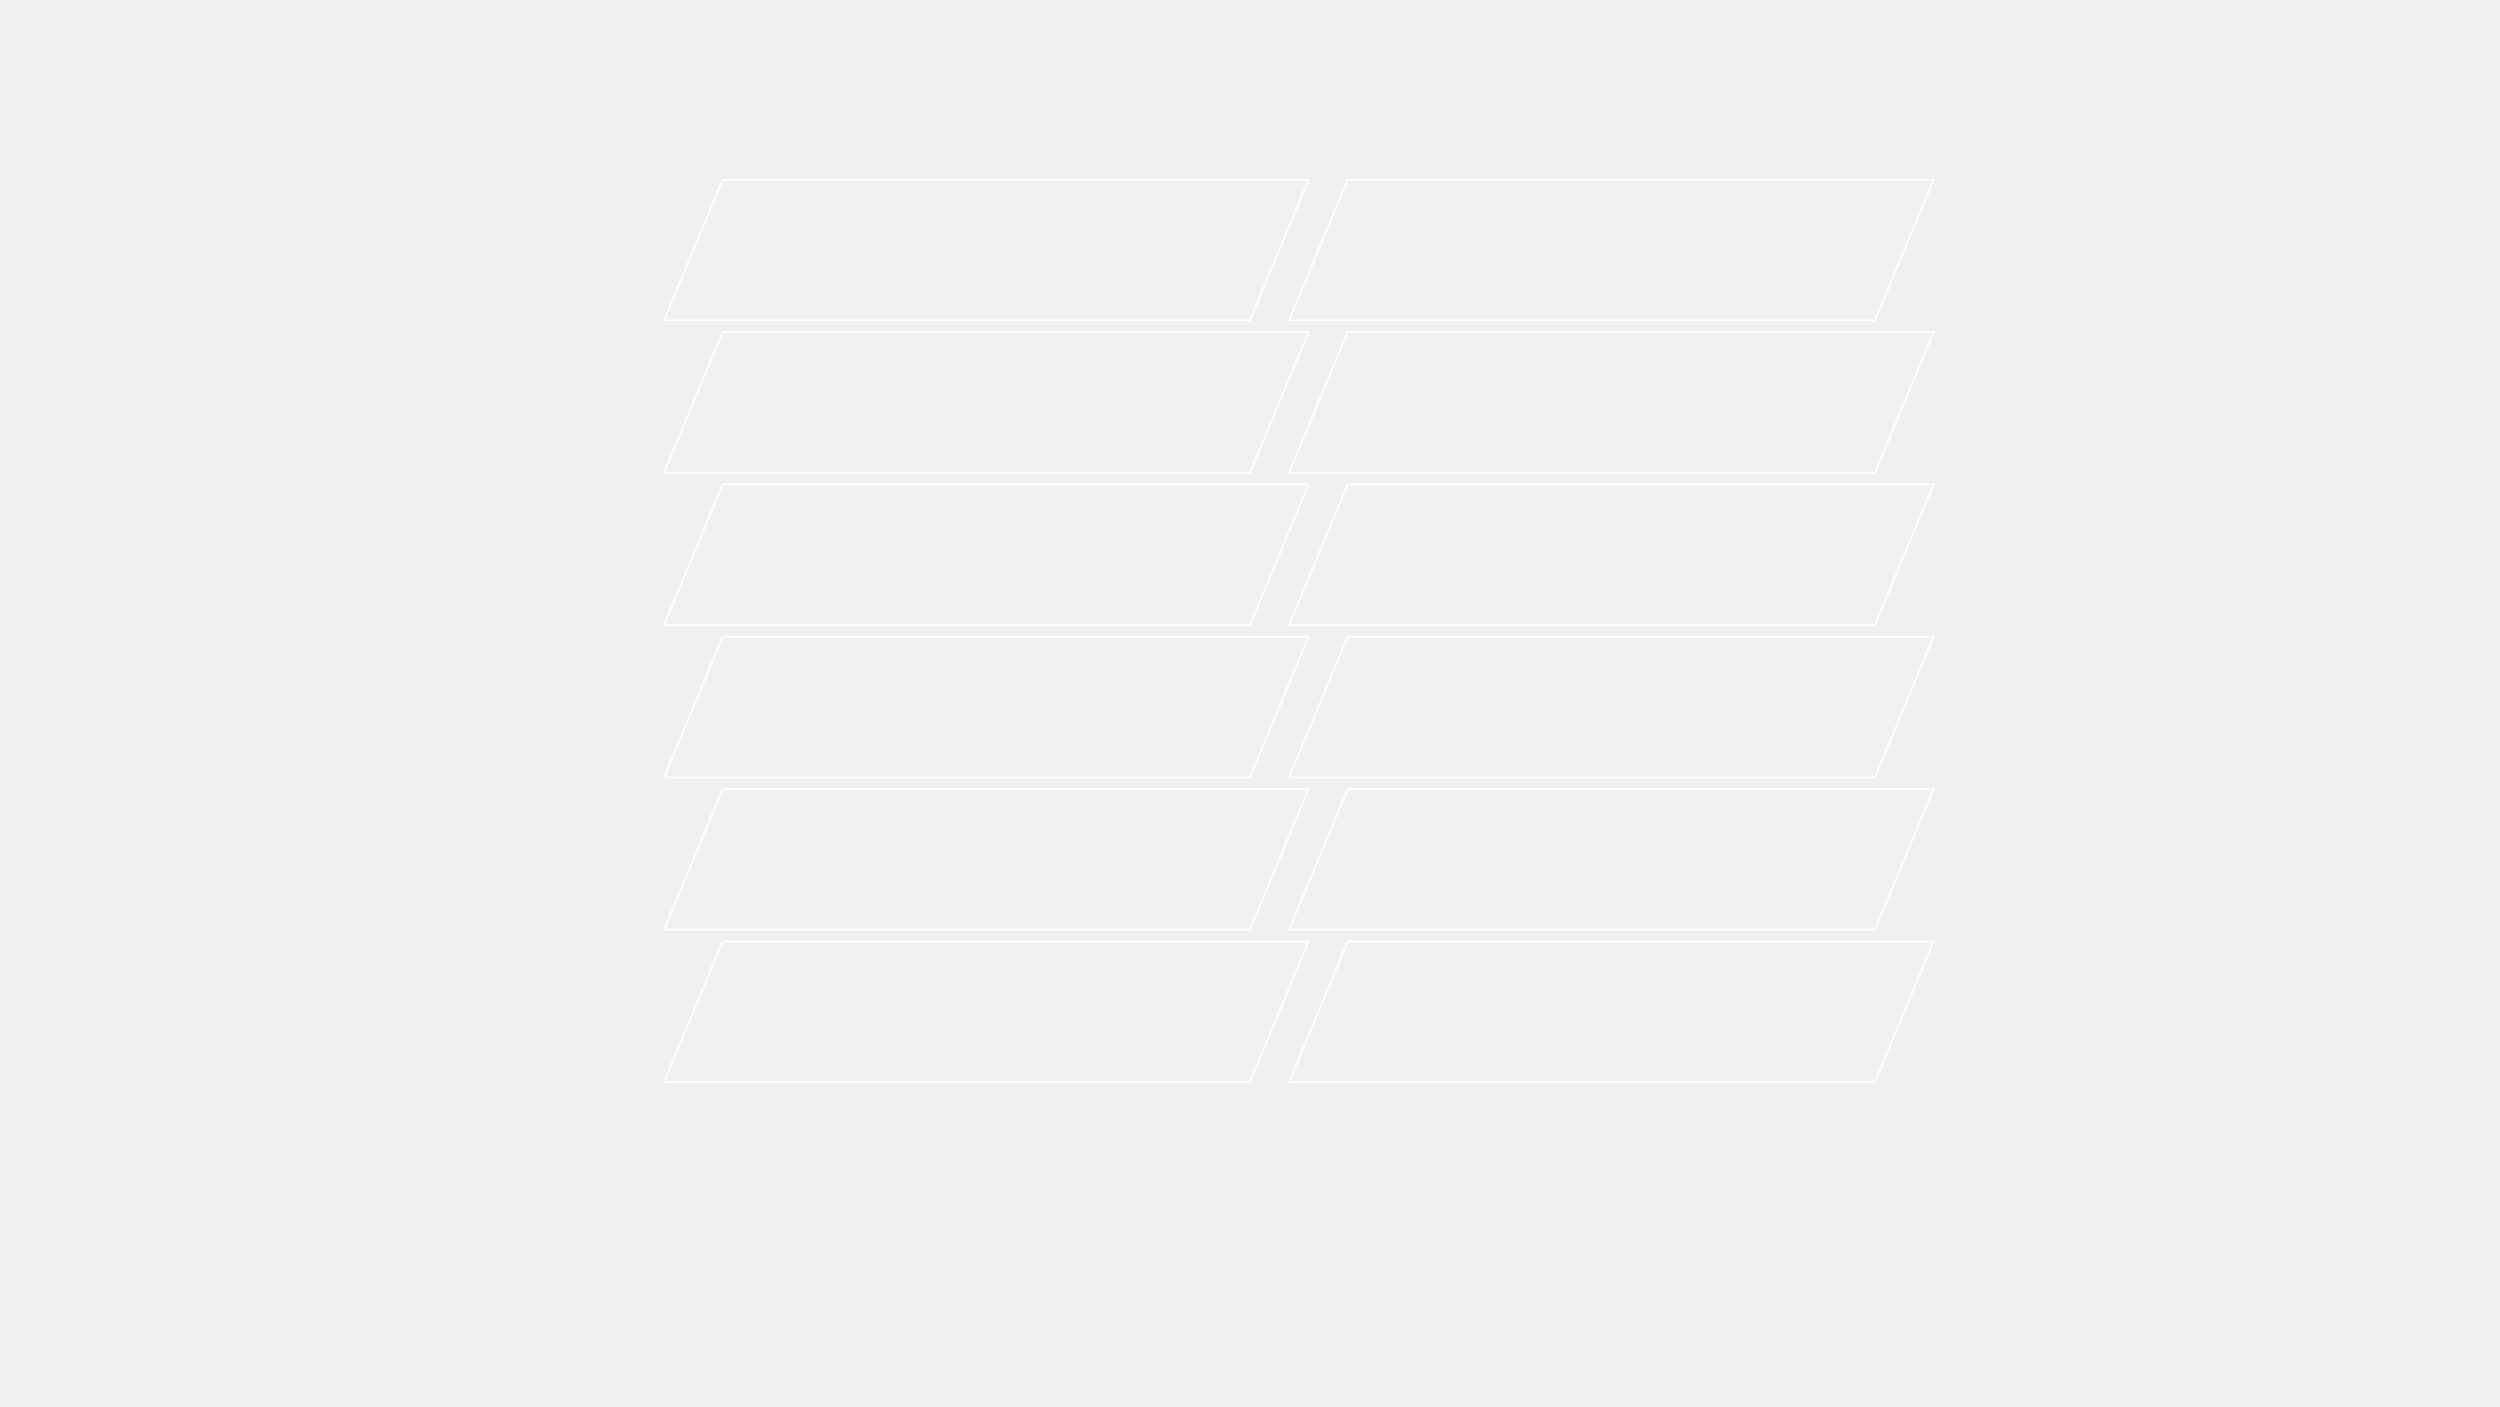
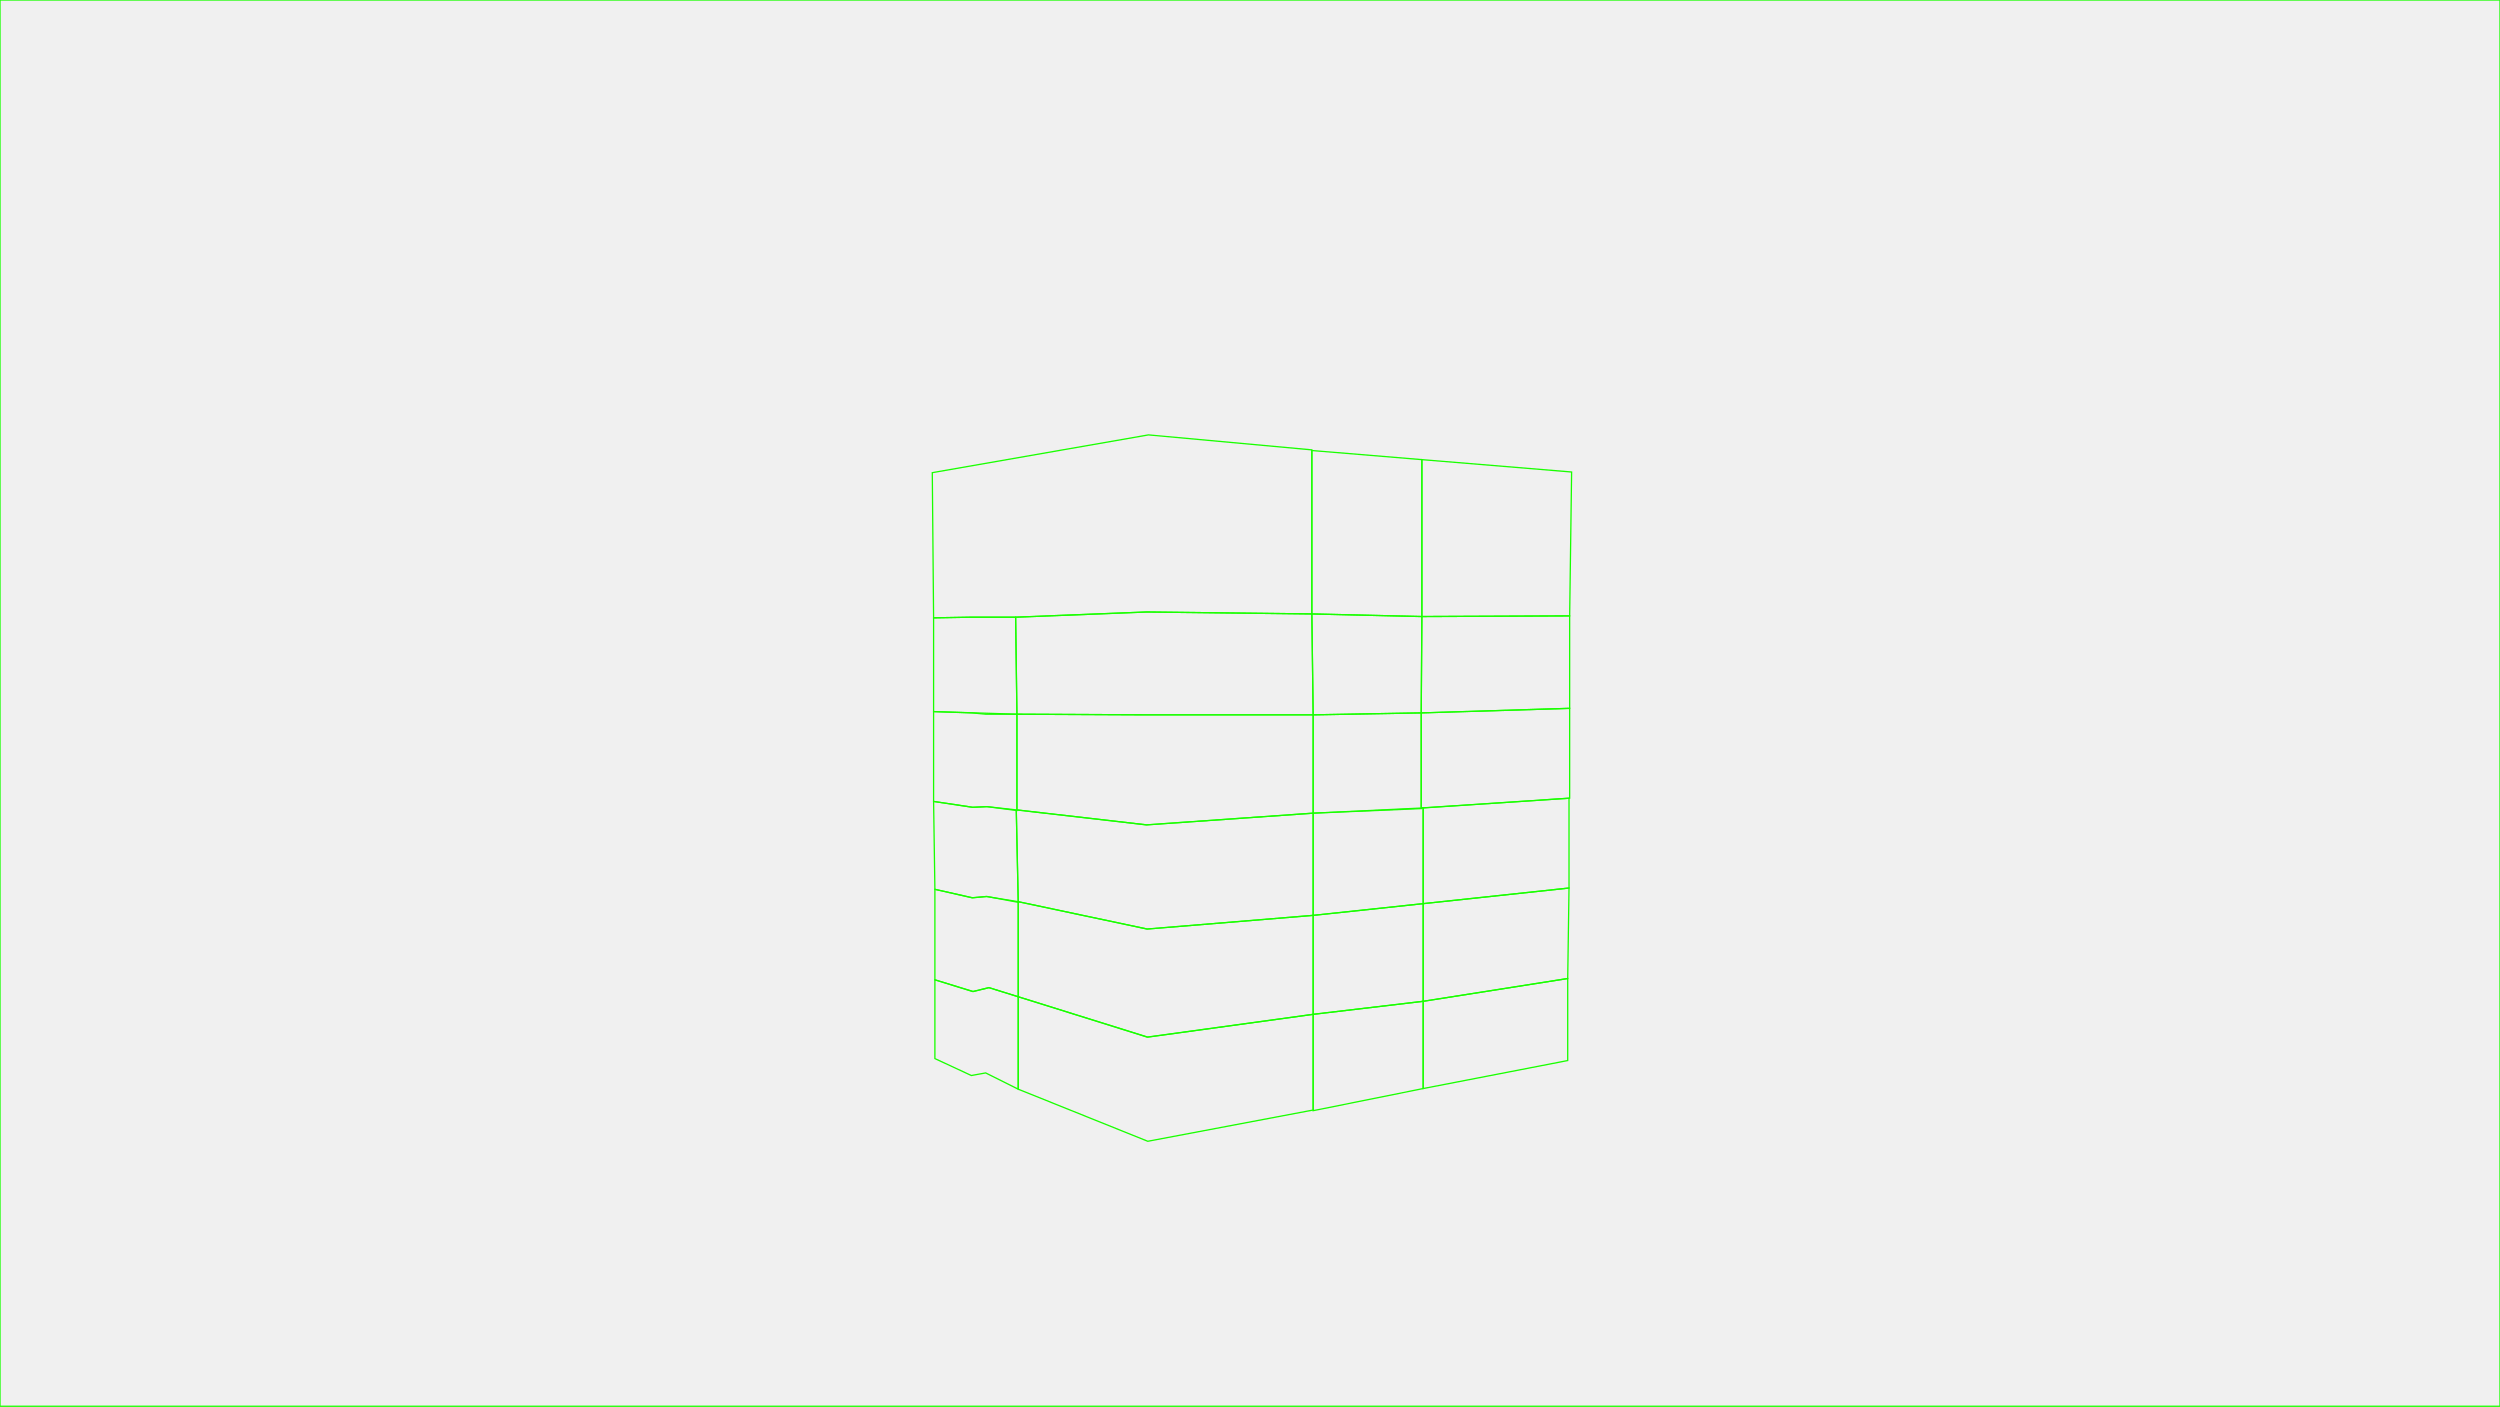
- <svg xmlns="http://www.w3.org/2000/svg" viewBox="0 0 1280 720">
-   <polygon id="apt-LA_101" points="340,554 640,554 670,482 370,482" fill="#fff" fill-opacity=".1" stroke="#fff" />
-   <polygon id="apt-LA_201" points="340,476 640,476 670,404 370,404" fill="#fff" fill-opacity=".1" stroke="#fff" />
-   <polygon id="apt-LA_301" points="340,398 640,398 670,326 370,326" fill="#fff" fill-opacity=".1" stroke="#fff" />
-   <polygon id="apt-LA_401" points="340,320 640,320 670,248 370,248" fill="#fff" fill-opacity=".1" stroke="#fff" />
-   <polygon id="apt-LA_501" points="340,242 640,242 670,170 370,170" fill="#fff" fill-opacity=".1" stroke="#fff" />
-   <polygon id="apt-LA_601" points="340,164 640,164 670,92 370,92" fill="#fff" fill-opacity=".1" stroke="#fff" />
-   <polygon id="apt-LA_104" points="660,554 960,554 990,482 690,482" fill="#fff" fill-opacity=".1" stroke="#fff" />
-   <polygon id="apt-LA_204" points="660,476 960,476 990,404 690,404" fill="#fff" fill-opacity=".1" stroke="#fff" />
-   <polygon id="apt-LA_304" points="660,398 960,398 990,326 690,326" fill="#fff" fill-opacity=".1" stroke="#fff" />
-   <polygon id="apt-LA_404" points="660,320 960,320 990,248 690,248" fill="#fff" fill-opacity=".1" stroke="#fff" />
-   <polygon id="apt-LA_504" points="660,242 960,242 990,170 690,170" fill="#fff" fill-opacity=".1" stroke="#fff" />
-   <polygon id="apt-LA_604" points="660,164 960,164 990,92 690,92" fill="#fff" fill-opacity=".1" stroke="#fff" />
+ <svg xmlns="http://www.w3.org/2000/svg" width="1920" height="1080" viewBox="0 0 1920 1080" fill="none">
+   <g id="Frame 18">
+     <path id="LA-11" d="M782 836.5L881.5 876.5L1008.5 852.5V779L881.5 796.5L782 765.5V836.5Z" stroke="#19FF00" />
+     <path id="LA-10" d="M1008.5 853L1093 836V769L1008.5 779V853Z" stroke="#19FF00" />
+     <path id="LA-09" d="M1093 836L1204 814.5V751.5L1093 769V836Z" stroke="#19FF00" />
+     <path id="LA-12" d="M782 836.5L757 824L746 826L718 813V752.5L747.5 761.5L759.5 758.5L782 765.5V836.5Z" stroke="#19FF00" />
+     <path id="LA-24" d="M718 752.5L747 761.5L759.5 758.5L782 765.5V692.5L757.5 688.5L746.5 689.5L718 683V752.5Z" stroke="#19FF00" />
+     <path id="LA-23" d="M881 796.5L1008.5 779V703L881 713.5L782 692.5V765.5L881 796.5Z" stroke="#19FF00" />
+     <path id="LA-22" d="M1008.5 779L1093 769V694L1008.5 703V779Z" stroke="#19FF00" />
+     <path id="LA-21" d="M1093 769L1204 751.5L1205 682L1093 694V769Z" stroke="#19FF00" />
+     <path id="LA-36" d="M718 683L717 615.5L747 620L758 619.5L780.5 622L782 693L758 688.5L747 689.5L718 683Z" stroke="#19FF00" />
+     <path id="LA-35" d="M782 692.5L881 713.5L1008.5 703V624.5L880.5 633.5L780.5 622L782 692.5Z" stroke="#19FF00" />
+     <path id="LA-34" d="M1008.5 703L1093 694V620.5L1008.5 624.5V703Z" stroke="#19FF00" />
+     <path id="LA-33" d="M1093 694L1205 682V613L1093 620.5V694Z" stroke="#19FF00" />
+     <path id="LA-48" d="M717 615.5V546.5L746.5 547.5L757 548.5H781V622.5L758 619.5L747 620L717 615.5Z" stroke="#19FF00" />
+     <path id="LA-47" d="M781 622L880.5 633.5L1008.5 624.5V549H880.5L781 548.5V622Z" stroke="#19FF00" />
+     <path id="LA-46" d="M1008.5 624.5L1091.5 621V547.5L1008.5 549V624.5Z" stroke="#19FF00" />
+     <path id="LA-45" d="M1091.5 620.5L1205.5 613V544L1091.5 547.5V620.5Z" stroke="#19FF00" />
+     <path id="LA-60" d="M717 546.5V474.5L745.5 474H756.5H780L781 548.5L717 546.5Z" stroke="#19FF00" />
+     <path id="LA-59" d="M781 548.5L881 549H1008.5L1007.5 471.5L881 470L780 474L781 548.5Z" stroke="#19FF00" />
+     <path id="LA-58" d="M1008.5 549L1091.5 547.5L1092 473.5L1007.5 471.5L1008.5 549Z" stroke="#19FF00" />
+     <path id="LA-57" d="M1091.5 547.5L1205.5 544V473L1092 473.5L1091.5 547.5Z" stroke="#19FF00" />
+     <path id="LA-67" d="M717 474.5L746 474H757H780L880.5 470L1007.5 471.5V345.5L882 334L716 363L717 474.5Z" stroke="#19FF00" />
+     <path id="LA-66" d="M1007.5 471.5L1092 473.5V353L1007.5 346V471.5Z" stroke="#19FF00" />
+     <path id="LA-65" d="M1092 473.5L1205.5 473L1207 362.5L1092 353V473.5Z" stroke="#19FF00" />
+     <path id="Grupa1" d="M0 0H1920V1080H0V0Z" stroke="#19FF00" />
+   </g>
</svg>
